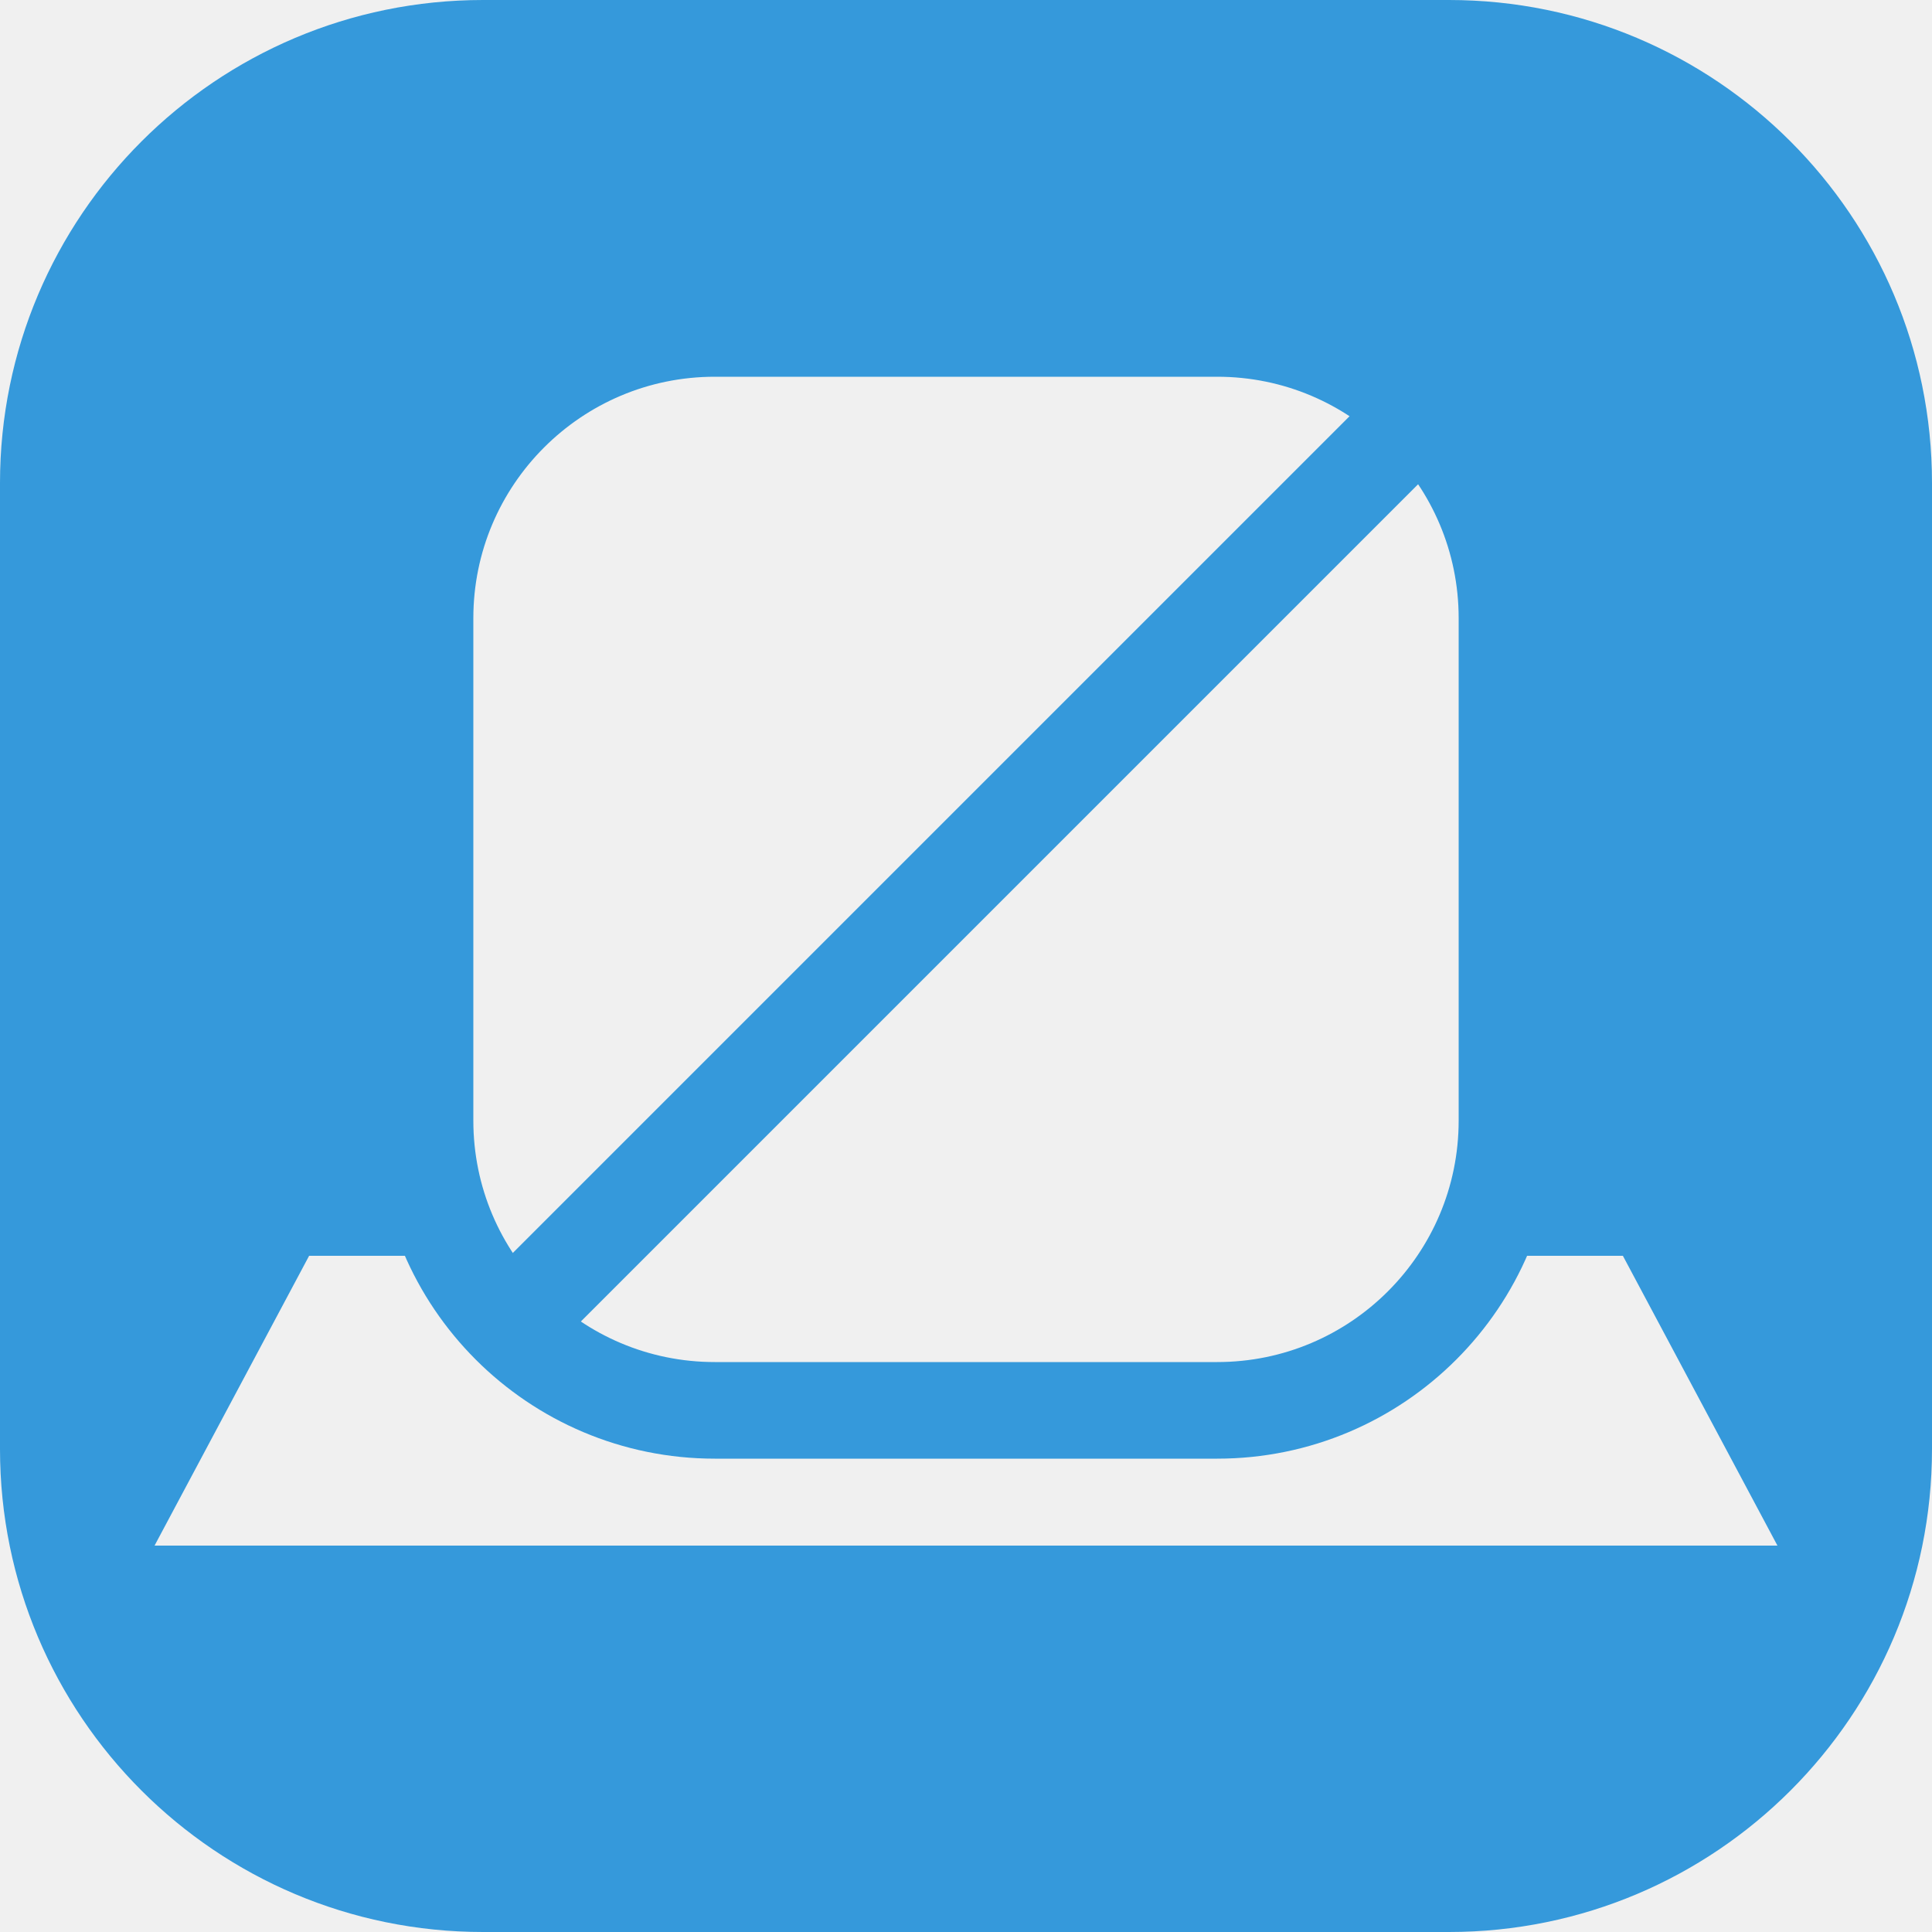
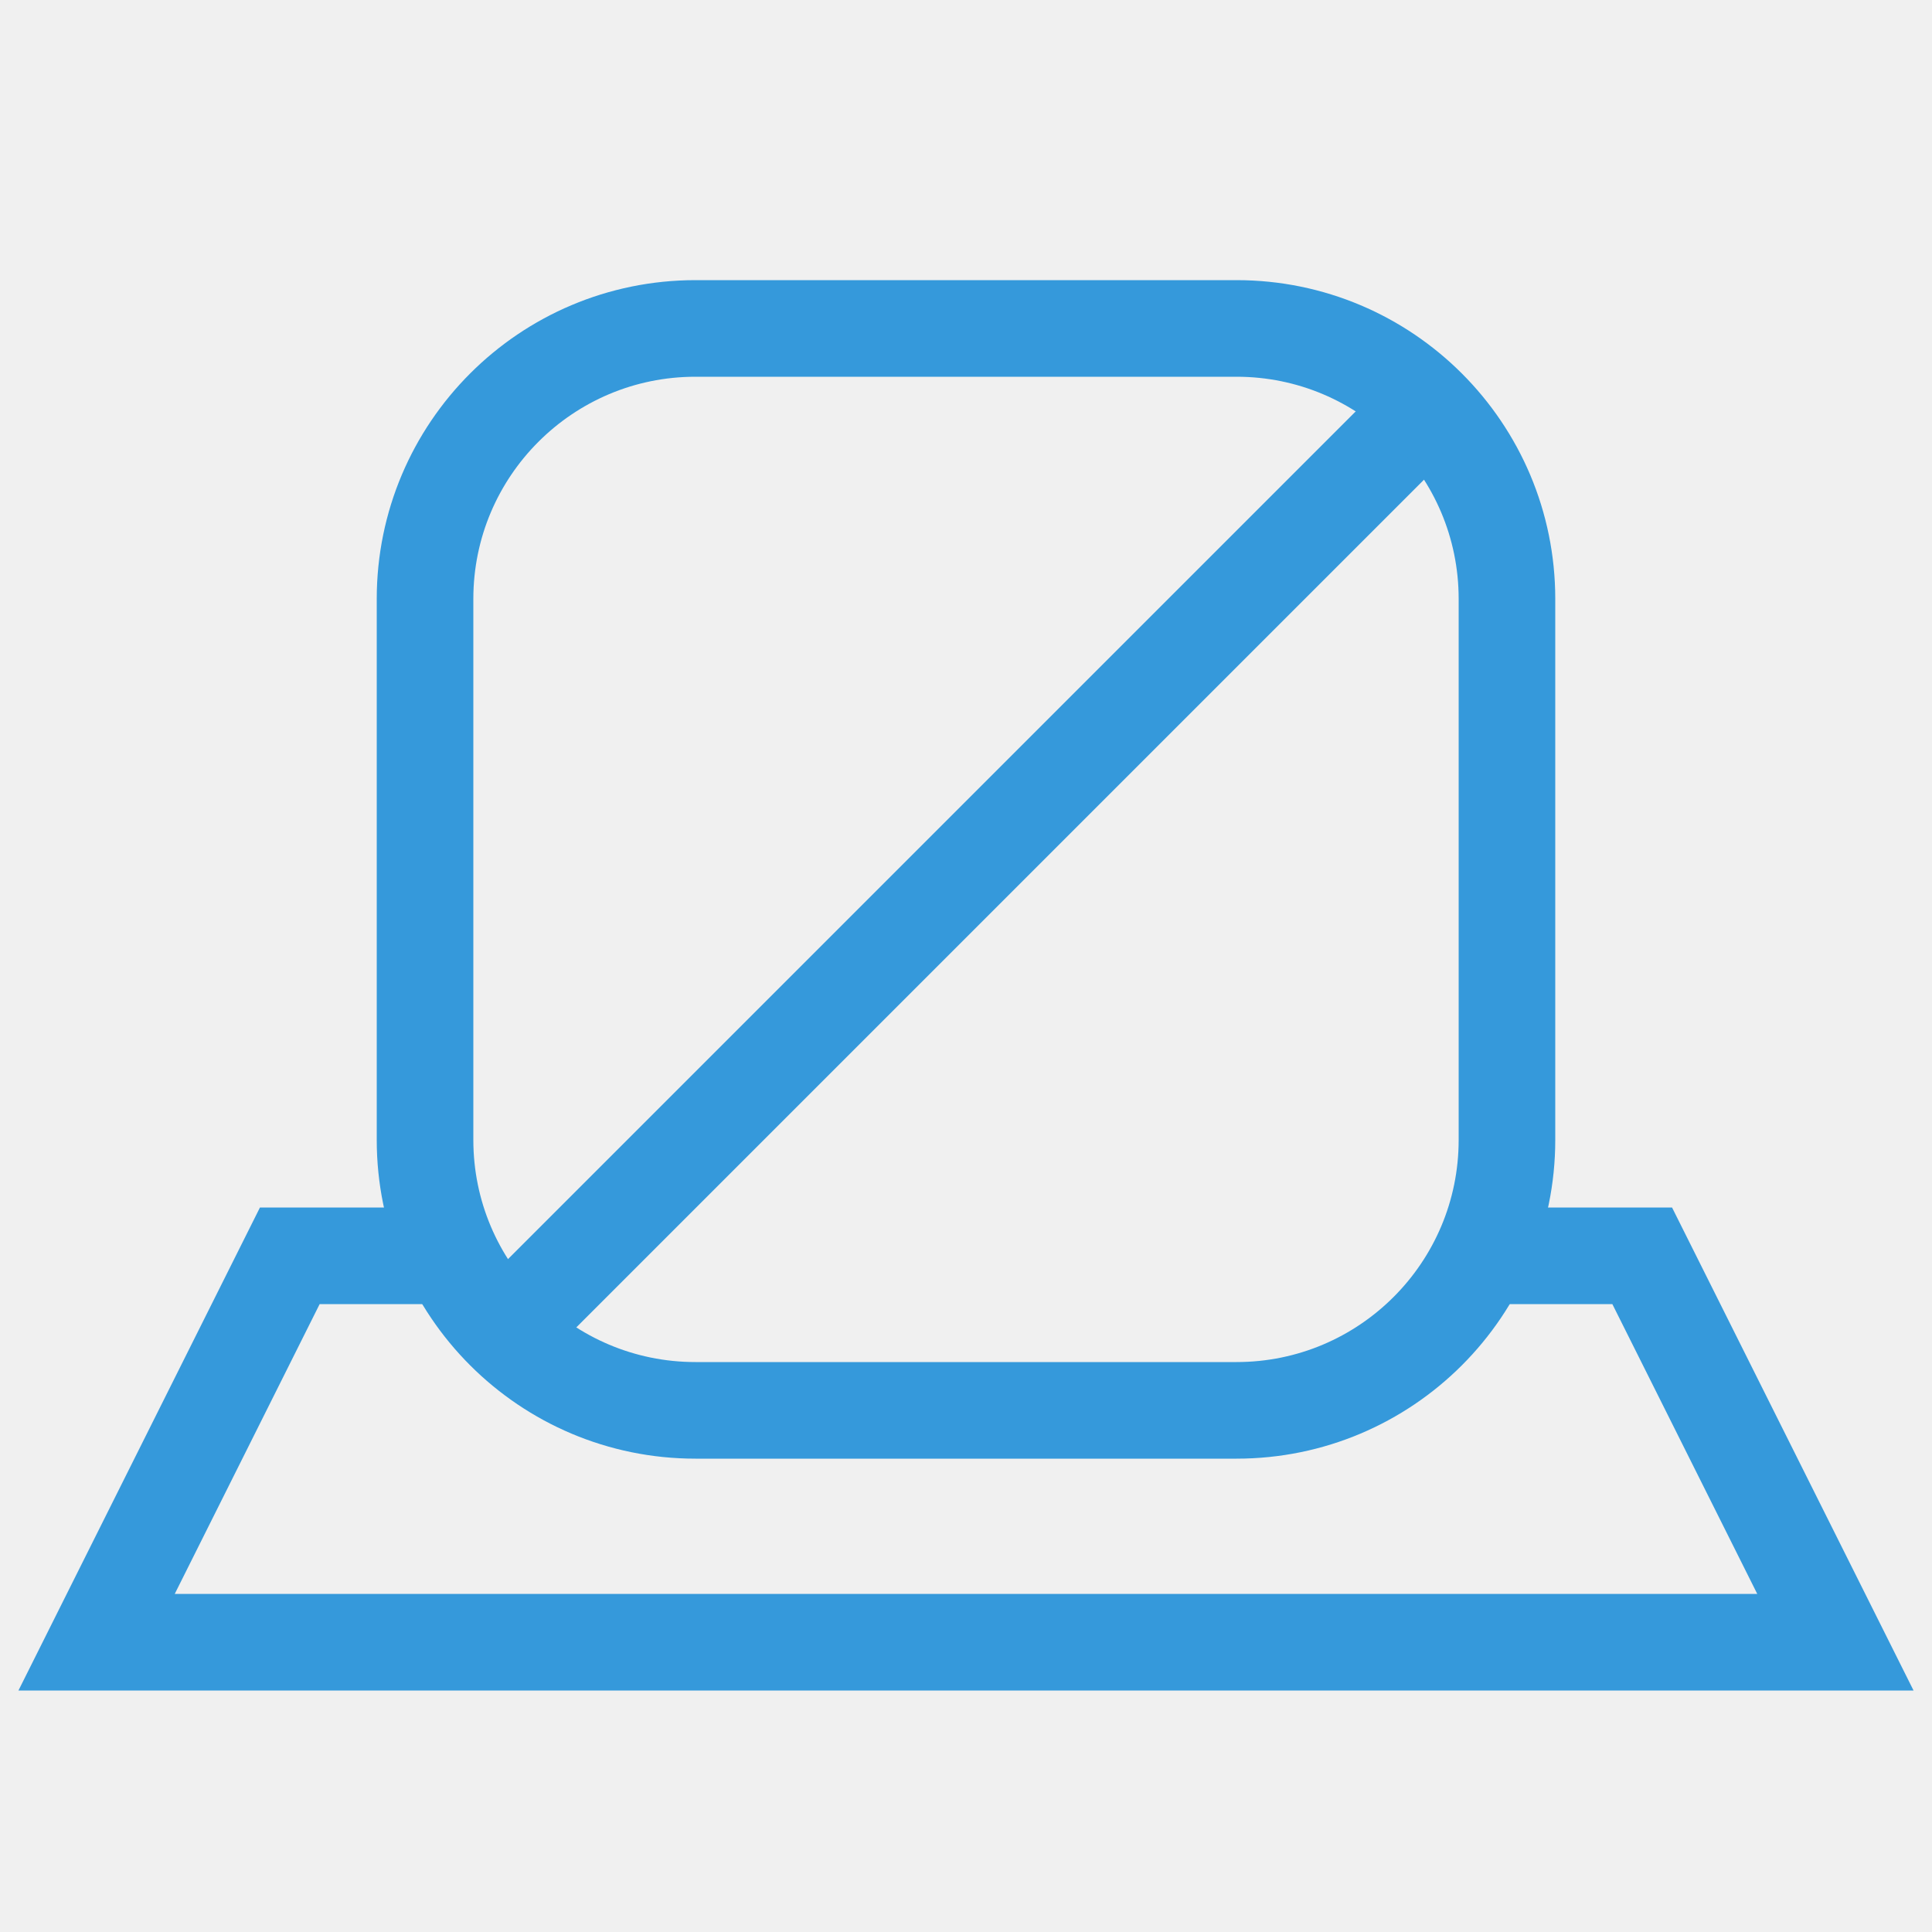
<svg xmlns="http://www.w3.org/2000/svg" height="100" viewBox="0 0 100 100" width="100">
-   <mask id="main">
-     <rect fill="#fff" height="100" width="100" />
-     <path d="m16 65h68l8 15h-84z" />
-     <rect height="56" ry="15" stroke="#fff" stroke-width="5" width="56" x="22" y="17" />
-   </mask>
-   <g fill="#3599db">
-     <rect height="100" mask="url(#main)" ry="25" width="100" />
-     <rect height="5" transform="matrix(.707 -.707 .707 .707 -17.2 48.5)" width="70" x="15" y="42.5" />
+   <g stroke="#3599db" stroke-width="5" fill="none">
+     <path d="m75 65h10l10 20h-90l10 -20h10" />
+     <path d="m25 70l50 -50" />
+     <rect height="56" ry="14" width="56" x="22" y="17" />
  </g>
</svg>
